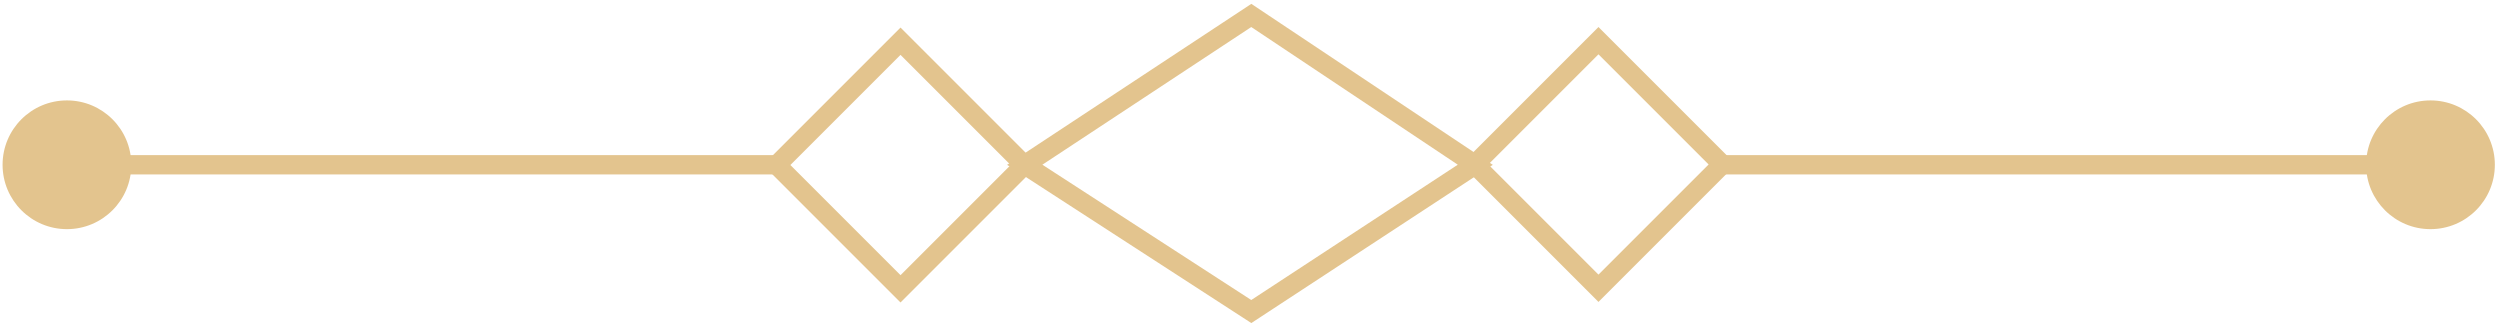
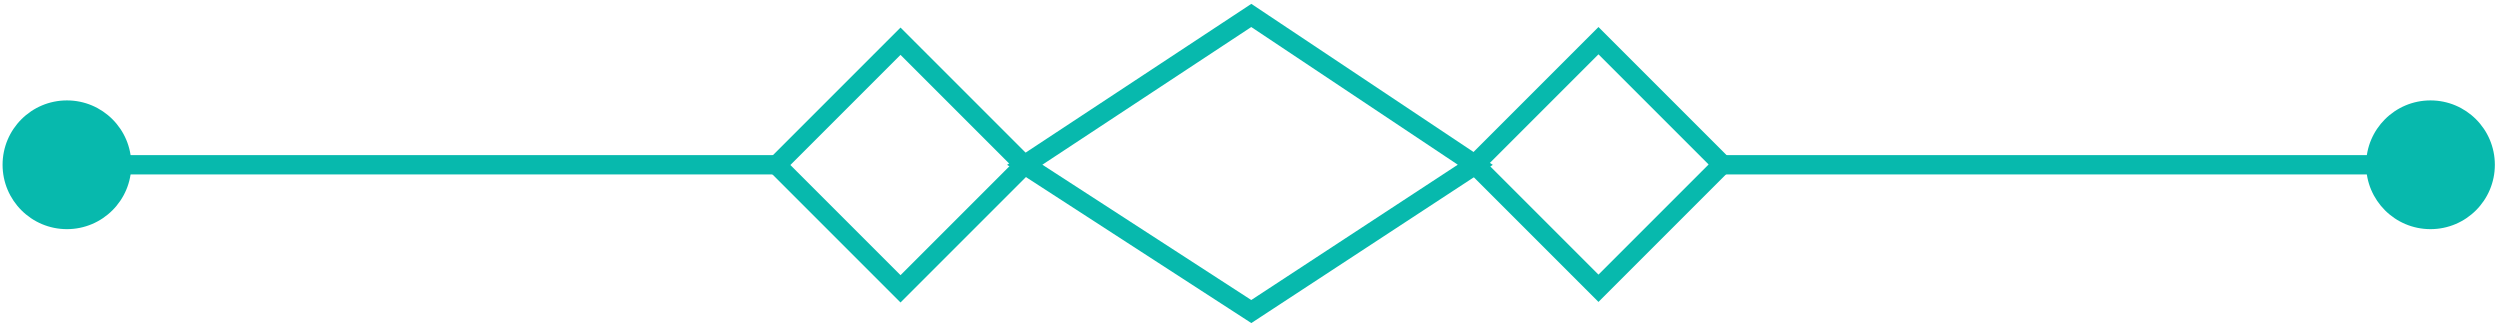
<svg xmlns="http://www.w3.org/2000/svg" version="1.1" id="Layer_1" x="0px" y="0px" viewBox="0 0 97.1 12.7" enable-background="new 0 0 97.1 12.7" xml:space="preserve">
-   <rect x="31.6" y="3" transform="matrix(0.7071 0.7071 -0.7071 0.7071 14.7528 -22.8645)" fill="none" stroke="#E3C48E" stroke-width="0.75" stroke-miterlimit="10" width="6.8" height="6.8" />
-   <rect x="58.7" y="3" transform="matrix(0.7071 0.7071 -0.7071 0.7071 22.699 -42.0484)" fill="none" stroke="#E3C48E" stroke-width="0.75" stroke-miterlimit="10" width="6.8" height="6.8" />
-   <polygon fill="none" stroke="#E3C48E" stroke-width="0.75" stroke-miterlimit="10" points="48.6,12.1 39.8,6.4 48.6,0.6 57.3,6.4   " />
-   <line fill="none" stroke="#E3C48E" stroke-width="0.75" stroke-miterlimit="10" x1="3.2" y1="6.4" x2="30.2" y2="6.4" />
-   <circle fill="#E3C48E" cx="2.6" cy="6.4" r="2.5" />
-   <line fill="none" stroke="#E3C48E" stroke-width="0.75" stroke-miterlimit="10" x1="93.9" y1="6.4" x2="66.9" y2="6.4" />
-   <circle fill="#E3C48E" cx="94.4" cy="6.4" r="2.5" />
+   <rect x="31.6" y="3" transform="matrix(0.7071 0.7071 -0.7071 0.7071 14.7528 -22.8645)" fill="none" stroke="#07B9AD" stroke-width="0.75" stroke-miterlimit="10" width="6.8" height="6.8" />
+   <rect x="58.7" y="3" transform="matrix(0.7071 0.7071 -0.7071 0.7071 22.699 -42.0484)" fill="none" stroke="#07B9AD" stroke-width="0.75" stroke-miterlimit="10" width="6.8" height="6.8" />
+   <polygon fill="none" stroke="#07B9AD" stroke-width="0.75" stroke-miterlimit="10" points="48.6,12.1 39.8,6.4 48.6,0.6 57.3,6.4   " />
+   <line fill="none" stroke="#07B9AD" stroke-width="0.75" stroke-miterlimit="10" x1="3.2" y1="6.4" x2="30.2" y2="6.4" />
+   <circle fill="#07B9AD" cx="2.6" cy="6.4" r="2.5" />
+   <line fill="none" stroke="#07B9AD" stroke-width="0.75" stroke-miterlimit="10" x1="93.9" y1="6.4" x2="66.9" y2="6.4" />
+   <circle fill="#07B9AD" cx="94.4" cy="6.4" r="2.5" />
</svg>
